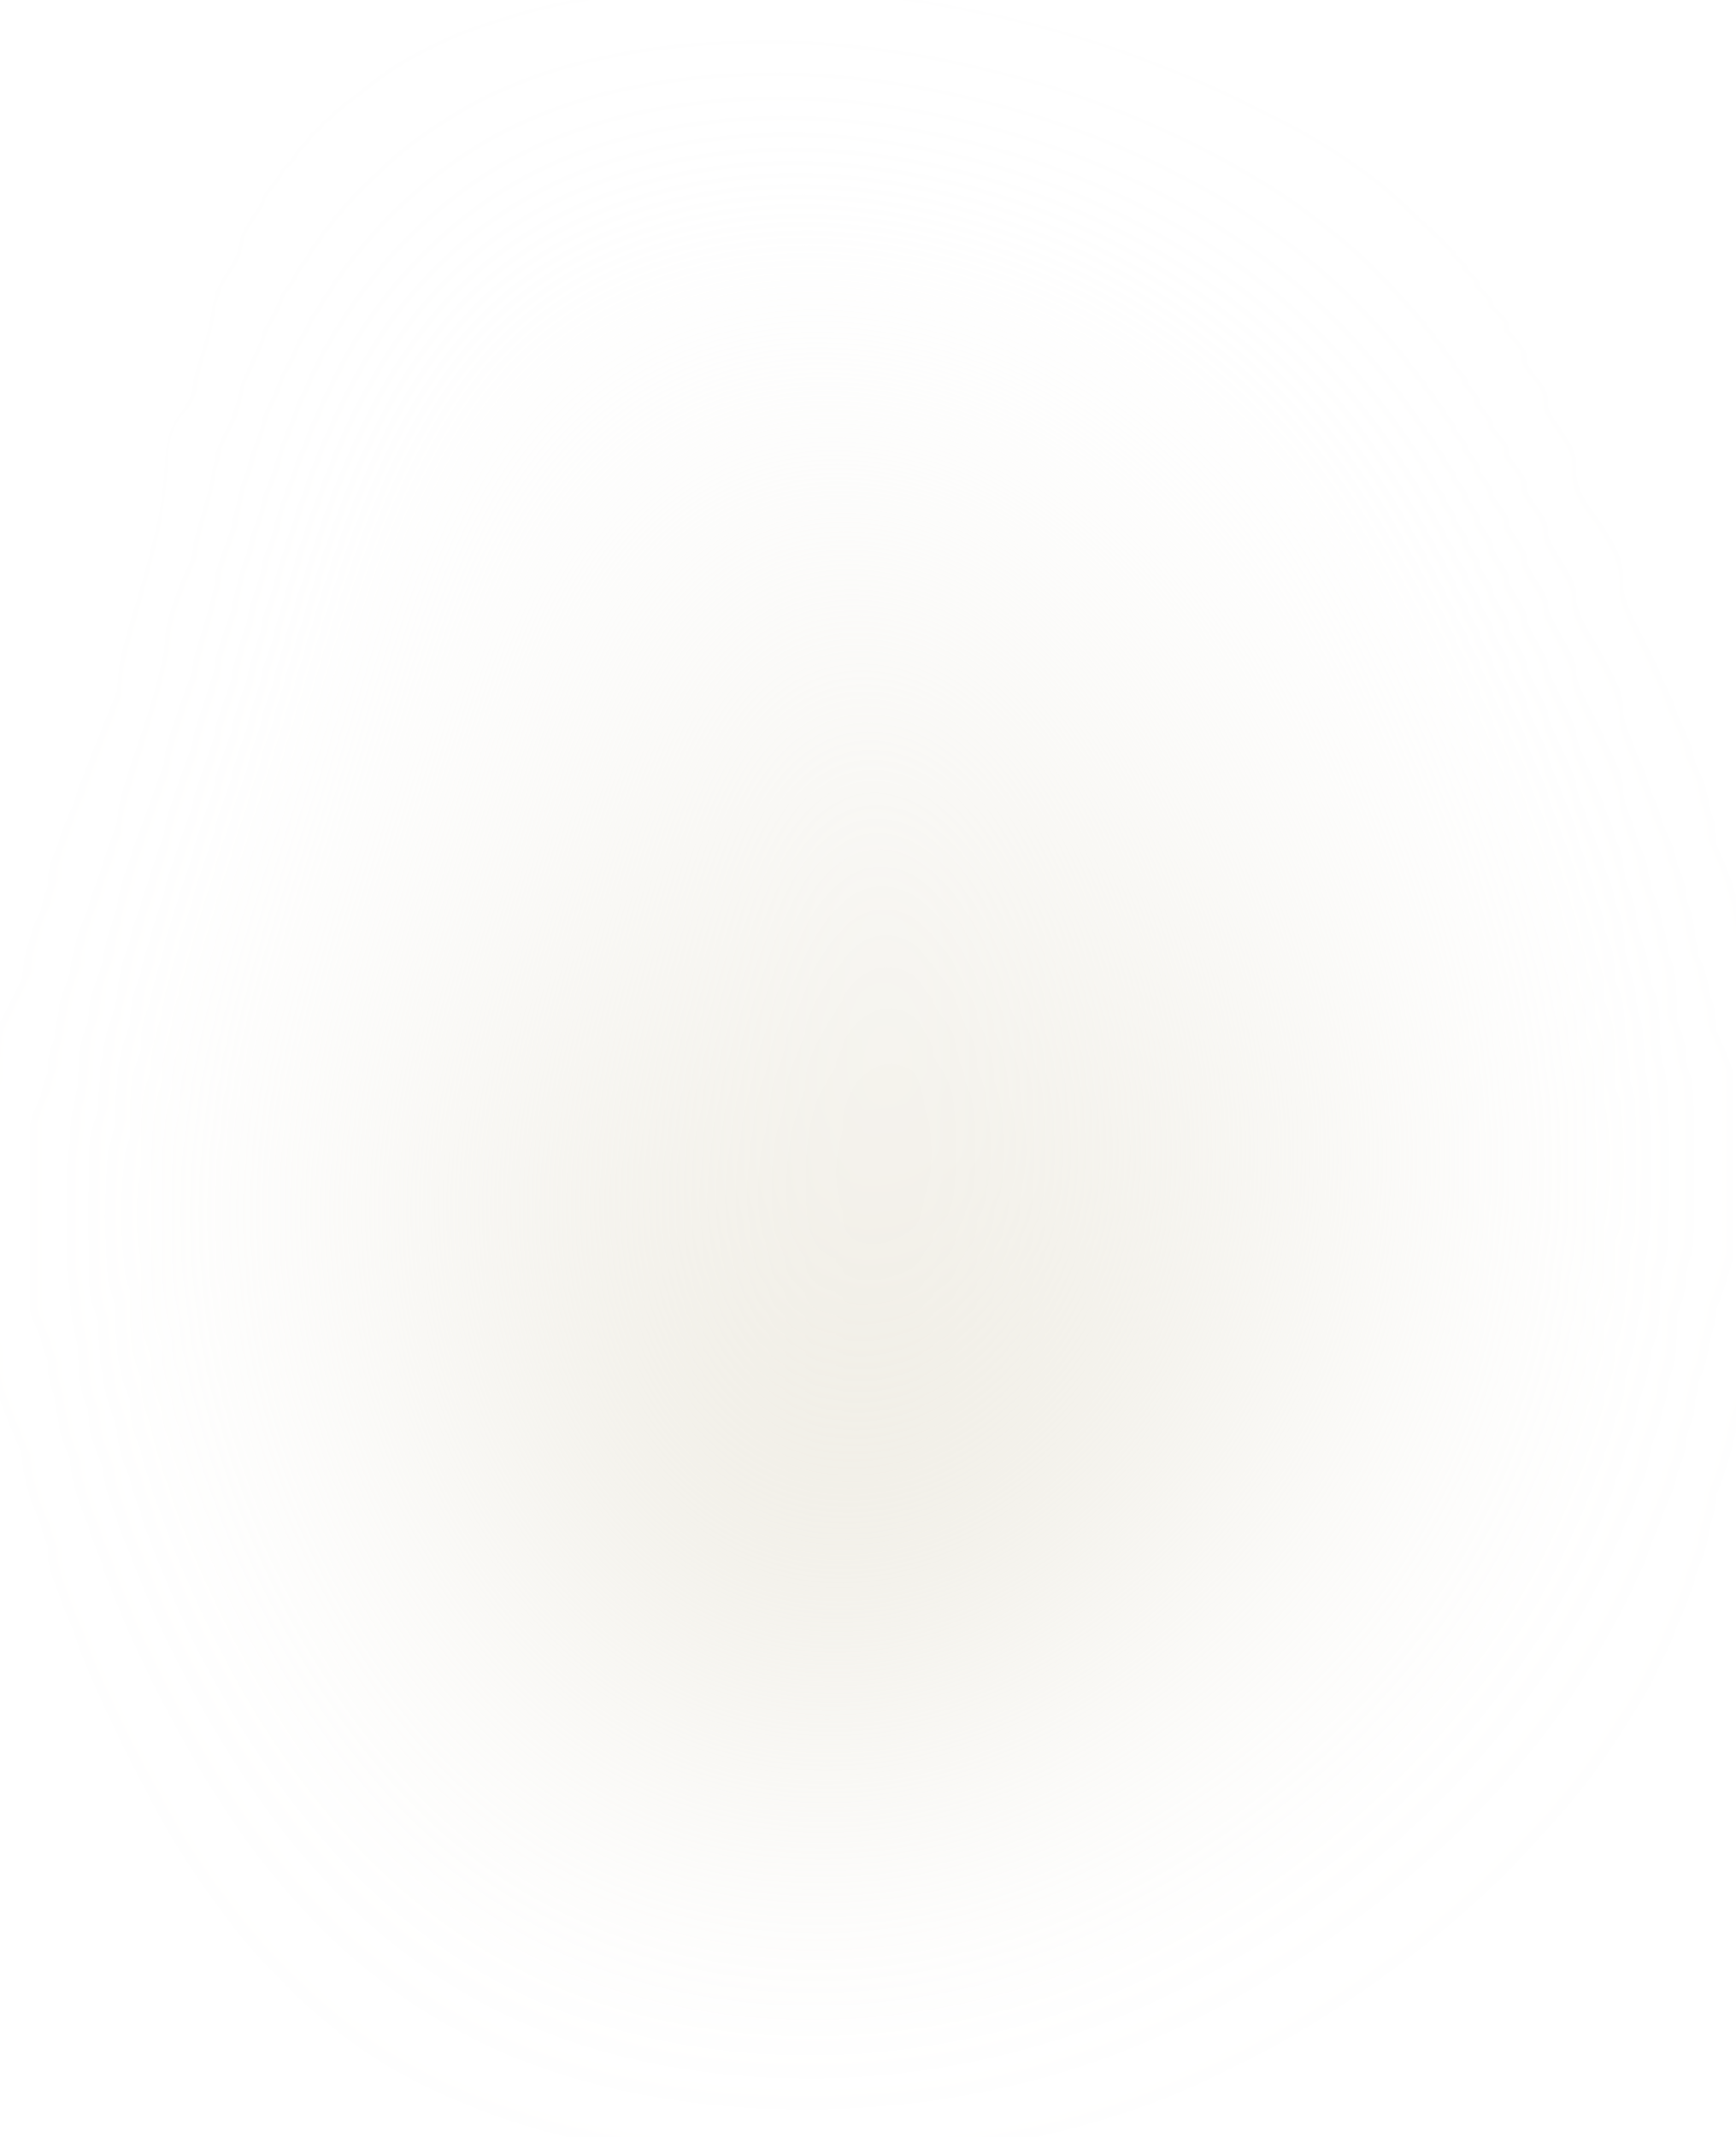
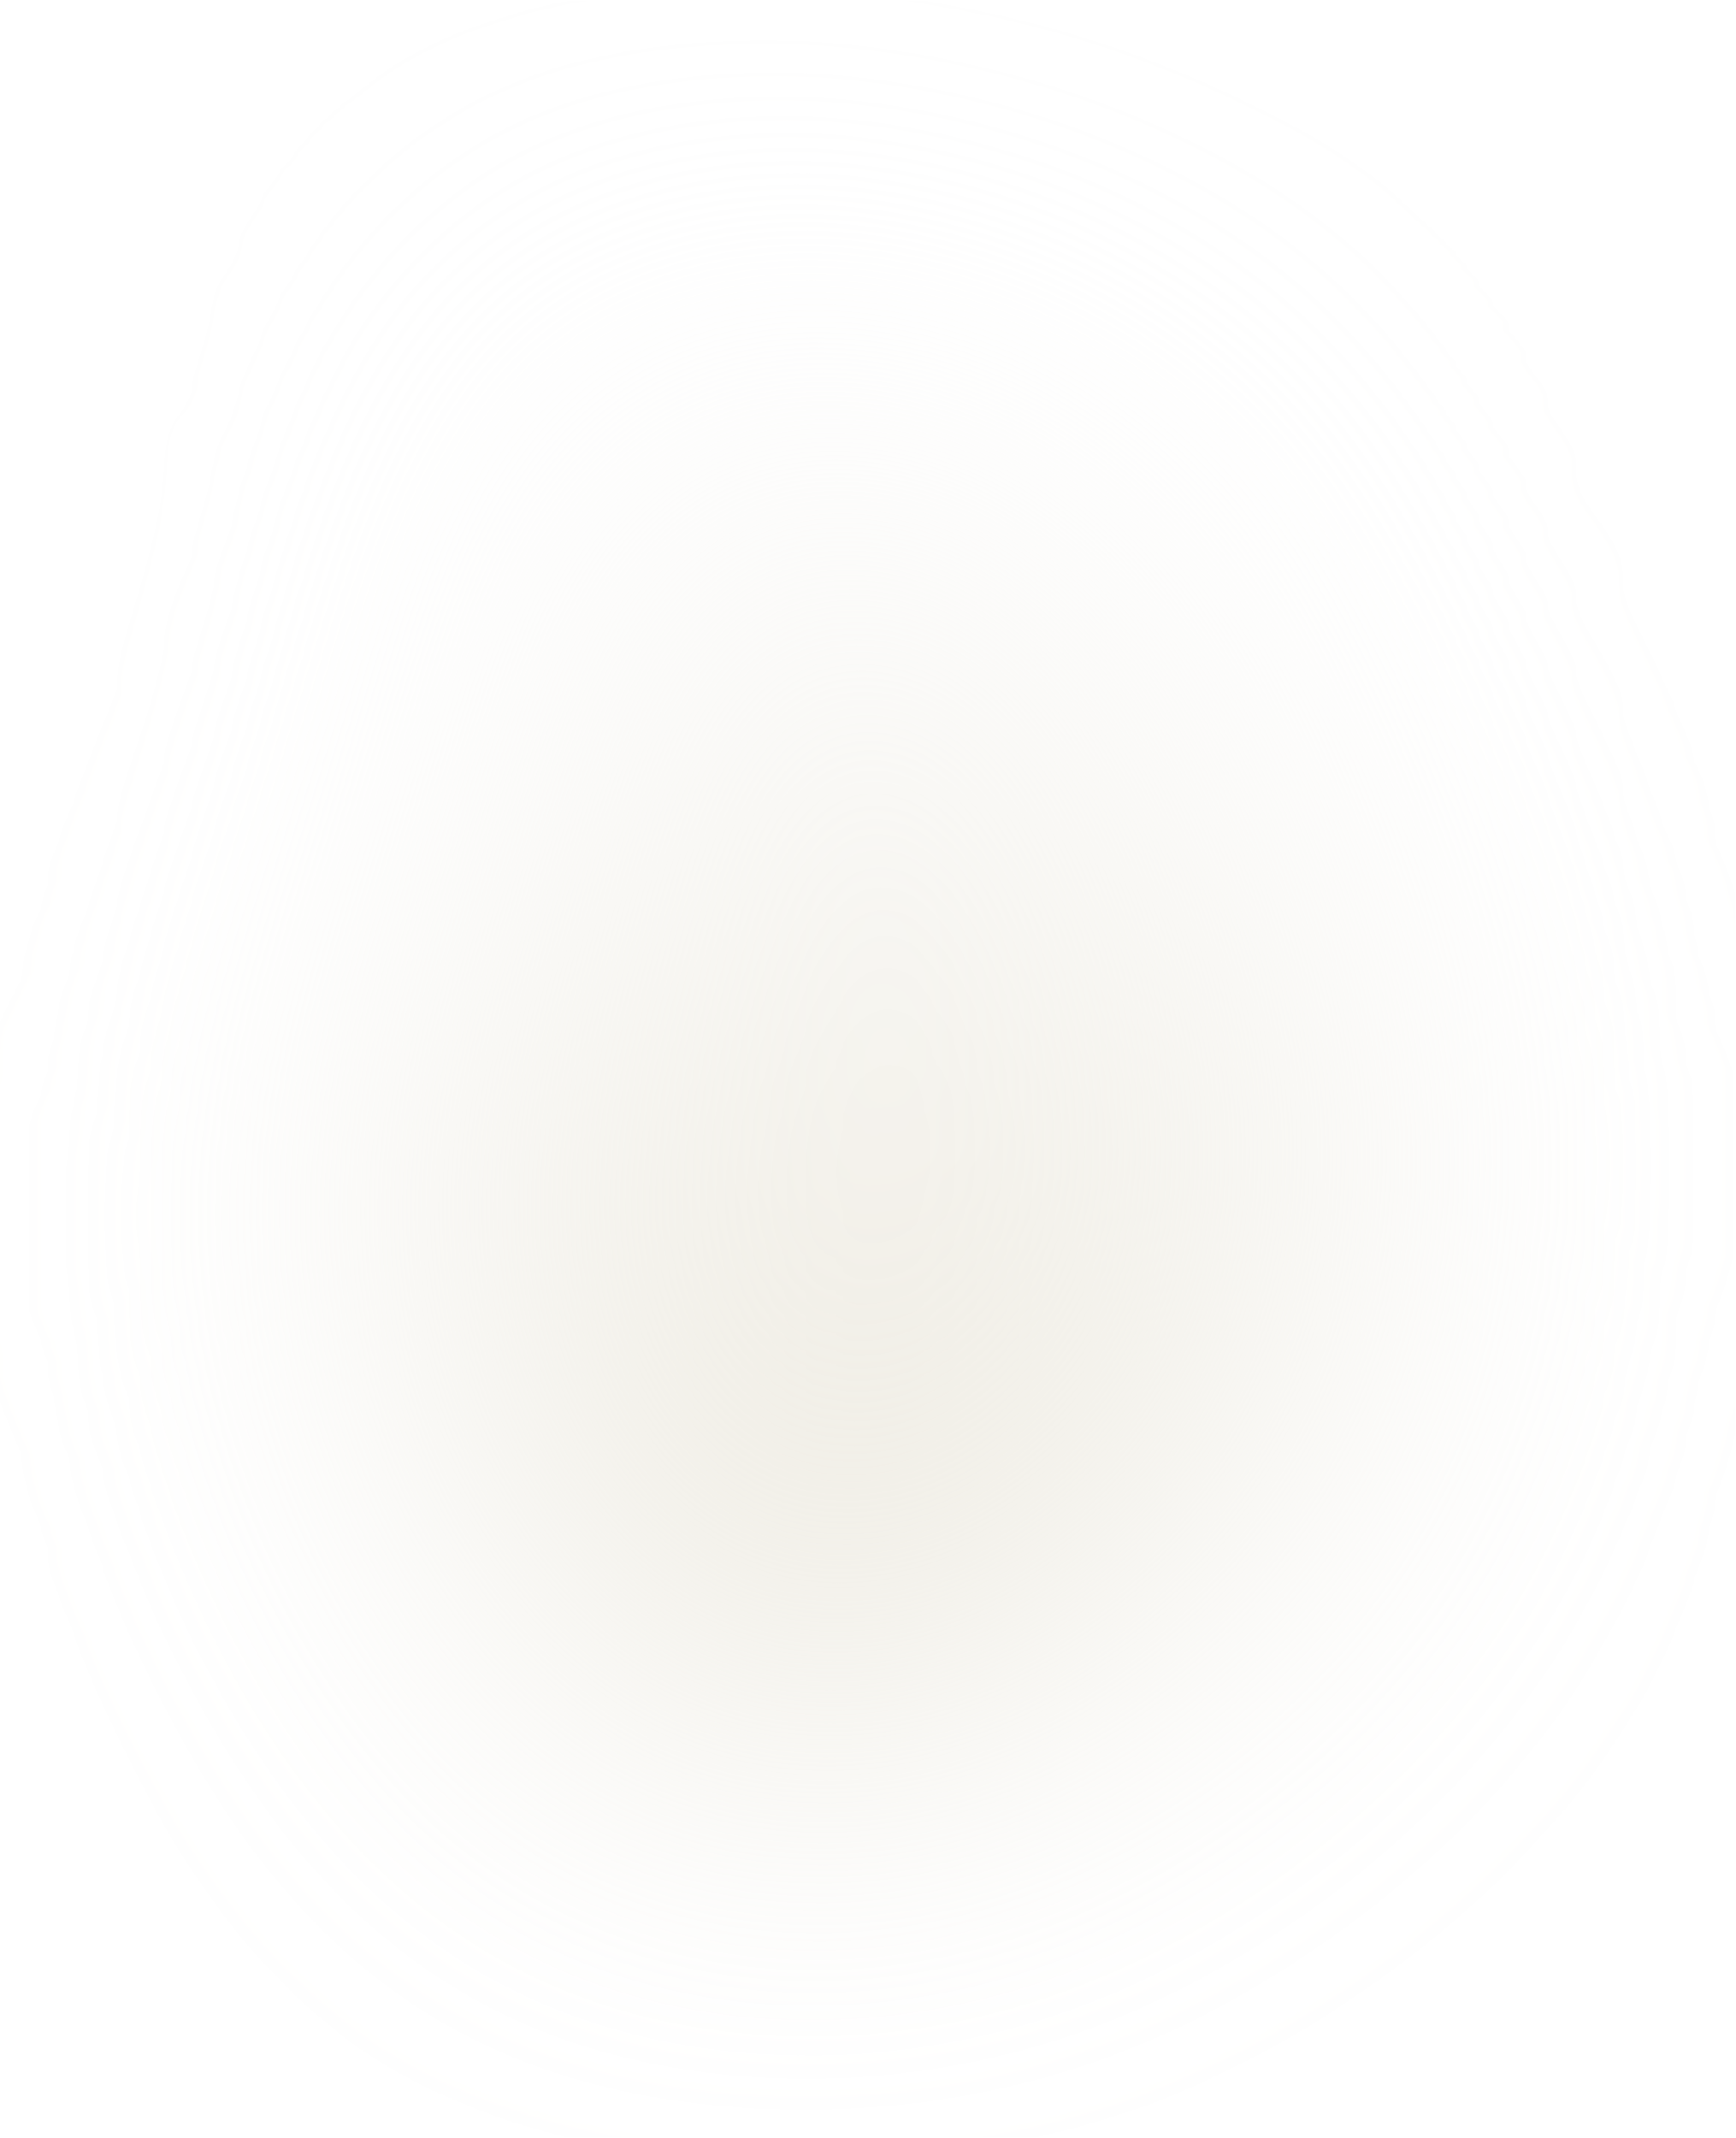
- <svg xmlns="http://www.w3.org/2000/svg" width="1539" height="1895" viewBox="0 0 1539 1895" fill="none">
-   <g filter="url(#filter0_f_1586_96627)">
-     <path d="M465.525 1358.28C274.525 910.284 349.525 1187.28 506.525 682.784C497.525 594.13 543.025 505.284 547.525 409.784C552.025 314.284 643.025 346.284 897.524 441.784C1152.02 537.284 947.525 573.784 1109.02 776.284C1270.52 978.784 1134.02 1278.78 1125.02 1289.78C1116.02 1300.78 656.525 1806.28 465.525 1358.28Z" fill="url(#paint0_linear_1586_96627)" fill-opacity="0.5" />
-     <path d="M465.525 1358.28C274.525 910.284 349.525 1187.28 506.525 682.784C497.525 594.13 543.025 505.284 547.525 409.784C552.025 314.284 643.025 346.284 897.524 441.784C1152.02 537.284 947.525 573.784 1109.02 776.284C1270.52 978.784 1134.02 1278.78 1125.02 1289.78C1116.02 1300.78 656.525 1806.28 465.525 1358.28Z" stroke="black" />
+ <svg xmlns="http://www.w3.org/2000/svg" width="1069" height="1317" viewBox="0 0 1069 1317" fill="none">
+   <g filter="url(#filter0_f_2525_60450)">
+     <path d="M323.172 943.615C190.518 632.468 242.608 824.851 351.648 474.464C345.397 412.892 376.998 351.186 380.123 284.86C383.248 218.533 446.45 240.757 623.206 307.084C799.962 373.411 657.932 398.761 770.098 539.402C882.263 680.043 787.461 888.4 781.21 896.04C774.959 903.679 455.826 1254.76 323.172 943.615Z" fill="url(#paint0_linear_2525_60450)" fill-opacity="0.5" />
+     <path d="M323.172 943.615C190.518 632.468 242.608 824.851 351.648 474.464C345.397 412.892 376.998 351.186 380.123 284.86C383.248 218.533 446.45 240.757 623.206 307.084C799.962 373.411 657.932 398.761 770.098 539.402C882.263 680.043 787.461 888.4 781.21 896.04C774.959 903.679 455.826 1254.76 323.172 943.615Z" stroke="black" stroke-width="0.695" />
  </g>
  <defs>
-     <filter id="filter0_f_1586_96627" x="0.5" y="0.685" width="1538.46" height="1894.01" filterUnits="userSpaceOnUse" color-interpolation-filters="sRGB">
+     <filter id="filter0_f_2525_60450" x="0.202" y="0.731" width="1068.49" height="1315.43" filterUnits="userSpaceOnUse" color-interpolation-filters="sRGB">
      <feFlood flood-opacity="0" result="BackgroundImageFix" />
      <feBlend mode="normal" in="SourceGraphic" in2="BackgroundImageFix" result="shape" />
-       <feGaussianBlur stdDeviation="175.5" result="effect1_foregroundBlur_1586_96627" />
+       <feGaussianBlur stdDeviation="121.889" result="effect1_foregroundBlur_2525_60450" />
    </filter>
-     <linearGradient id="paint0_linear_1586_96627" x1="769.728" y1="352.185" x2="769.728" y2="1543.19" gradientUnits="userSpaceOnUse">
+     <linearGradient id="paint0_linear_2525_60450" x1="534.449" y1="244.855" x2="534.449" y2="1072.04" gradientUnits="userSpaceOnUse">
      <stop stop-color="white" />
      <stop offset="1" stop-color="#D9D2BC" />
    </linearGradient>
  </defs>
</svg>
